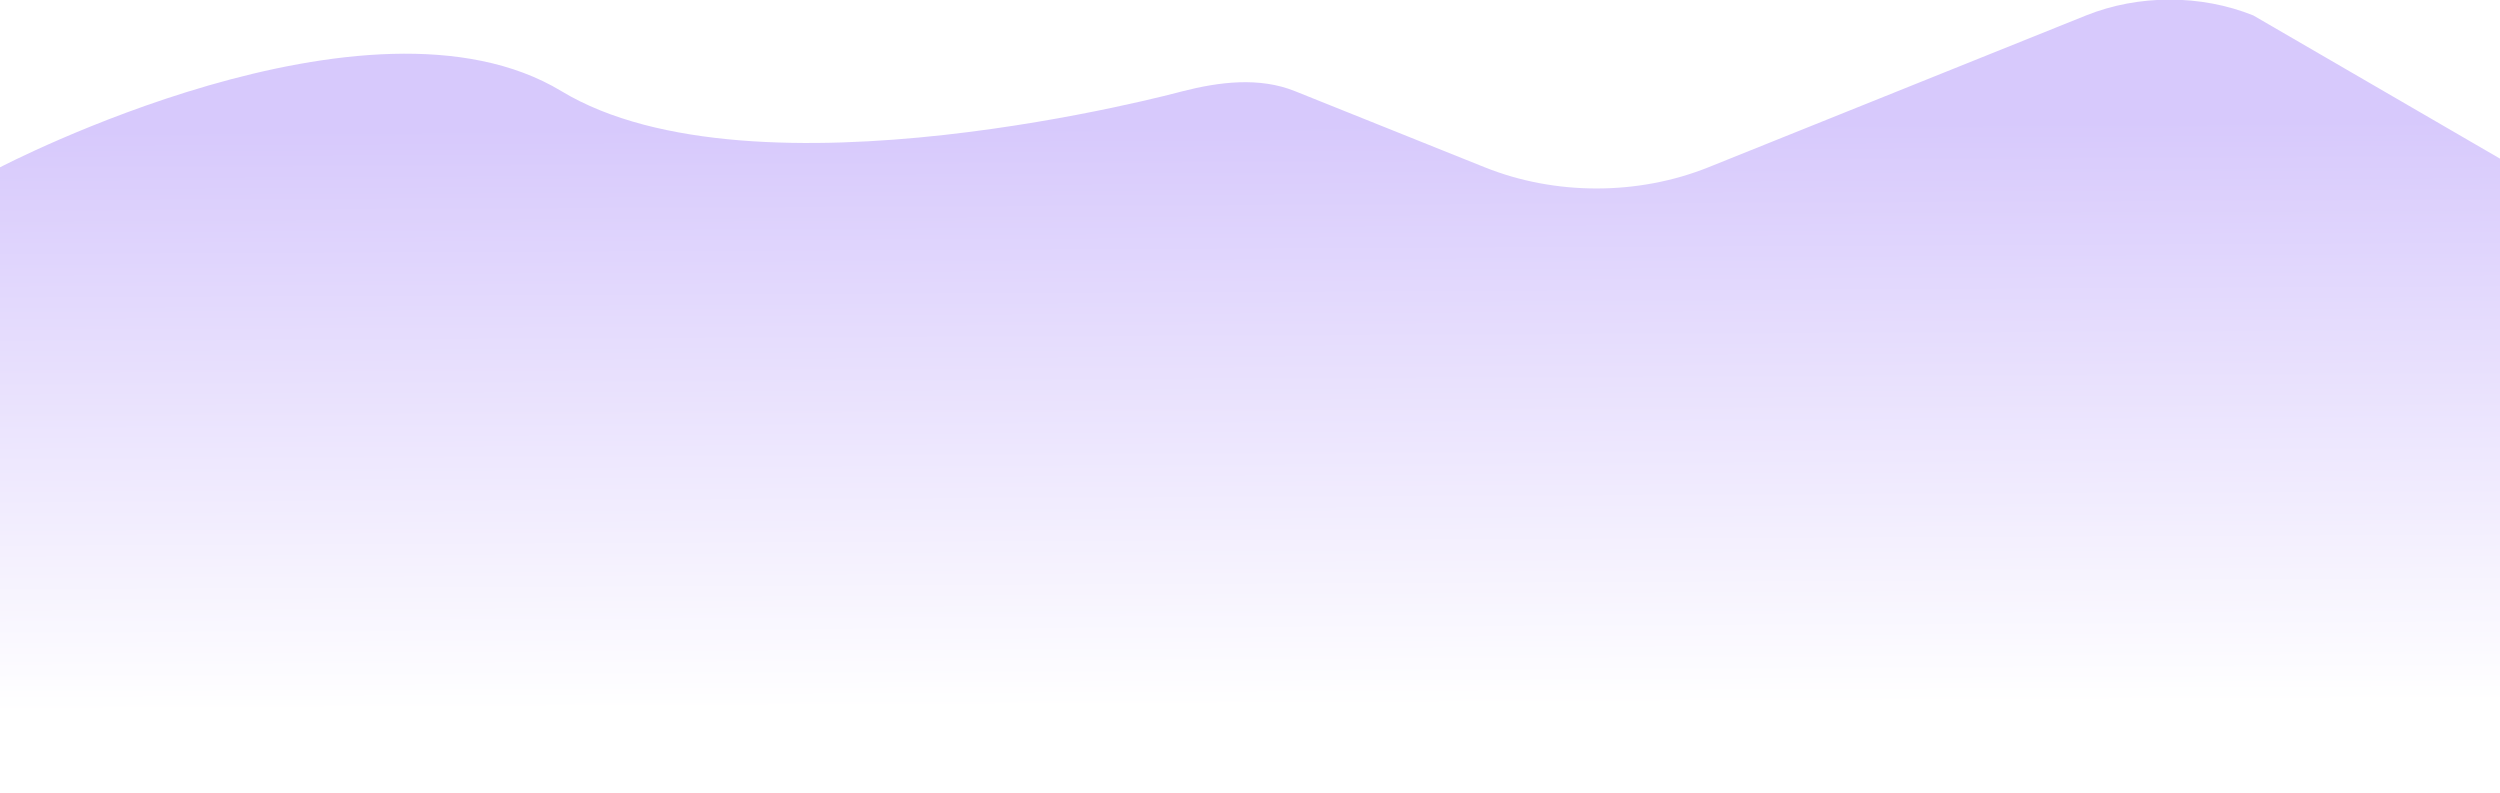
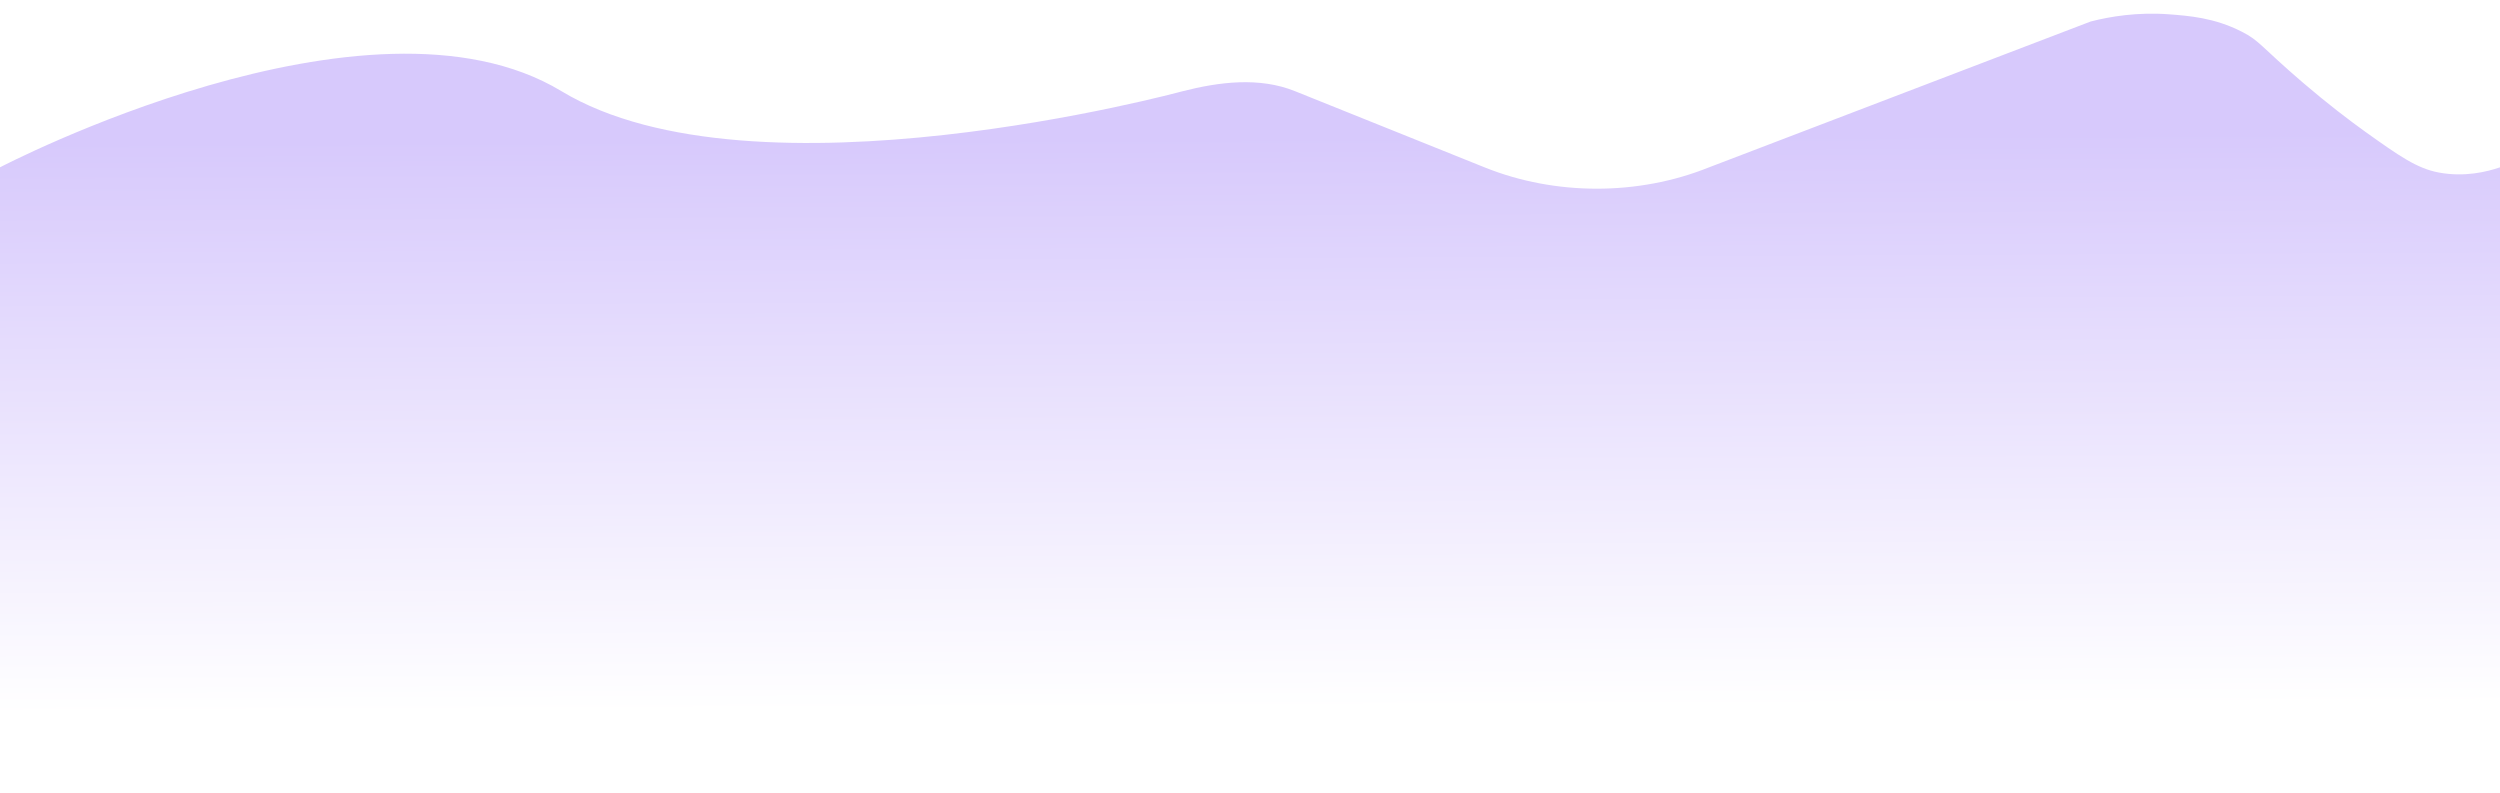
- <svg xmlns="http://www.w3.org/2000/svg" version="1.1" id="Layer_1" x="0px" y="0px" viewBox="0 0 1152 365" style="enable-background:new 0 0 1152 365;" xml:space="preserve">
+ <svg xmlns="http://www.w3.org/2000/svg" class="post-landing-projects__backdrop--purpleWaves" preserveAspectRatio="none" version="1.1" id="Layer_1" x="0px" y="0px" viewBox="0 0 1152 365" style="enable-background:new 0 0 1152 365;" xml:space="preserve">
  <style type="text/css">
	.st0{fill:url(#SVGID_1_);}
+ 	.st1{fill:url(#SVGID_2_);}
</style>
-   <linearGradient id="SVGID_1_" gradientUnits="userSpaceOnUse" x1="575.279" y1="483.309" x2="578.735" y2="1253.524" gradientTransform="matrix(1 0 0 1 0 -426)">
+   <linearGradient id="SVGID_1_" gradientUnits="userSpaceOnUse" x1="575.294" y1="914.735" x2="578.689" y2="1671.464" gradientTransform="matrix(1 0 0 1 0 -852)">
    <stop offset="0" style="stop-color:#D7C9FC" />
    <stop offset="0.349" style="stop-color:#FFFFFF" />
  </linearGradient>
-   <path class="st0" d="M1152,73.1l-113.7-66c-24.2-9.7-52.8-9.7-77,0l-174.1,70c-32.4,13-70.6,13-103,0L596.7,42  c-16.4-6.6-34.8-4.3-52,0.1c0,0-197.1,53.6-286-0.1S0,77.1,0,77.1V363l1152,1.6V73.1z" />
+   <path class="st0" d="M1152,77.1c-6.1,2.1-16.4,4.6-28.2,2.4c-10.1-1.9-18.2-7.6-33.9-18.8c-7.5-5.4-17-12.6-28.7-22.6  c-19.8-17-19.9-19.3-28.2-23.5c-12.7-6.5-24.5-7.3-33.4-8c-14.7-1.1-27.2,1-36.2,3.3c-58.7,22.4-117.4,44.9-176.1,67.3  c-32.4,13-70.6,13-103,0L596.7,42c-16.4-6.6-34.8-4.3-52,0.1c0,0-197.1,53.6-286-0.1S0,77.1,0,77.1V363l1152,1.6V77.1z" />
+   <linearGradient id="SVGID_2_" gradientUnits="userSpaceOnUse" x1="1200.471" y1="79" x2="1200.471" y2="79">
+     <stop offset="0" style="stop-color:#D7C9FC" />
+     <stop offset="0.349" style="stop-color:#FFFFFF" />
+   </linearGradient>
+   <path class="st1" d="M1200.5,79" />
</svg>
